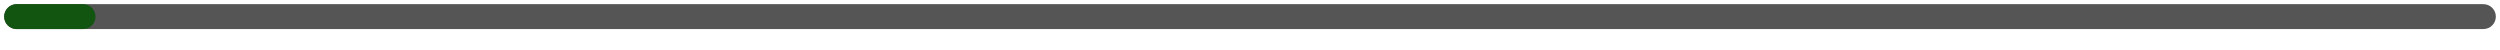
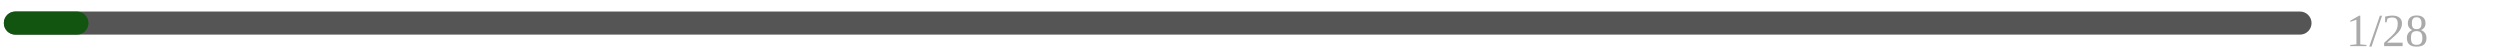
- <svg xmlns="http://www.w3.org/2000/svg" width="602" height="12">
-   <rect width="600" height="6" x="1" y="1" rx="3" ry="3" fill="#555" />
-   <rect width="22" height="6" x="1" y="1" rx="3" ry="3" fill="#151" />
+ <svg xmlns="http://www.w3.org/2000/svg" width="650" height="12">
+   <rect width="600" height="6" x="1" y="3" rx="3" ry="3" fill="#555" />
+   <text x="610" y="12" textLength="30" fill="#AAA" lengthAdjust="">1/28</text>
+   <rect width="22" height="6" x="1" y="3" rx="3" ry="3" fill="#151" />
</svg>
